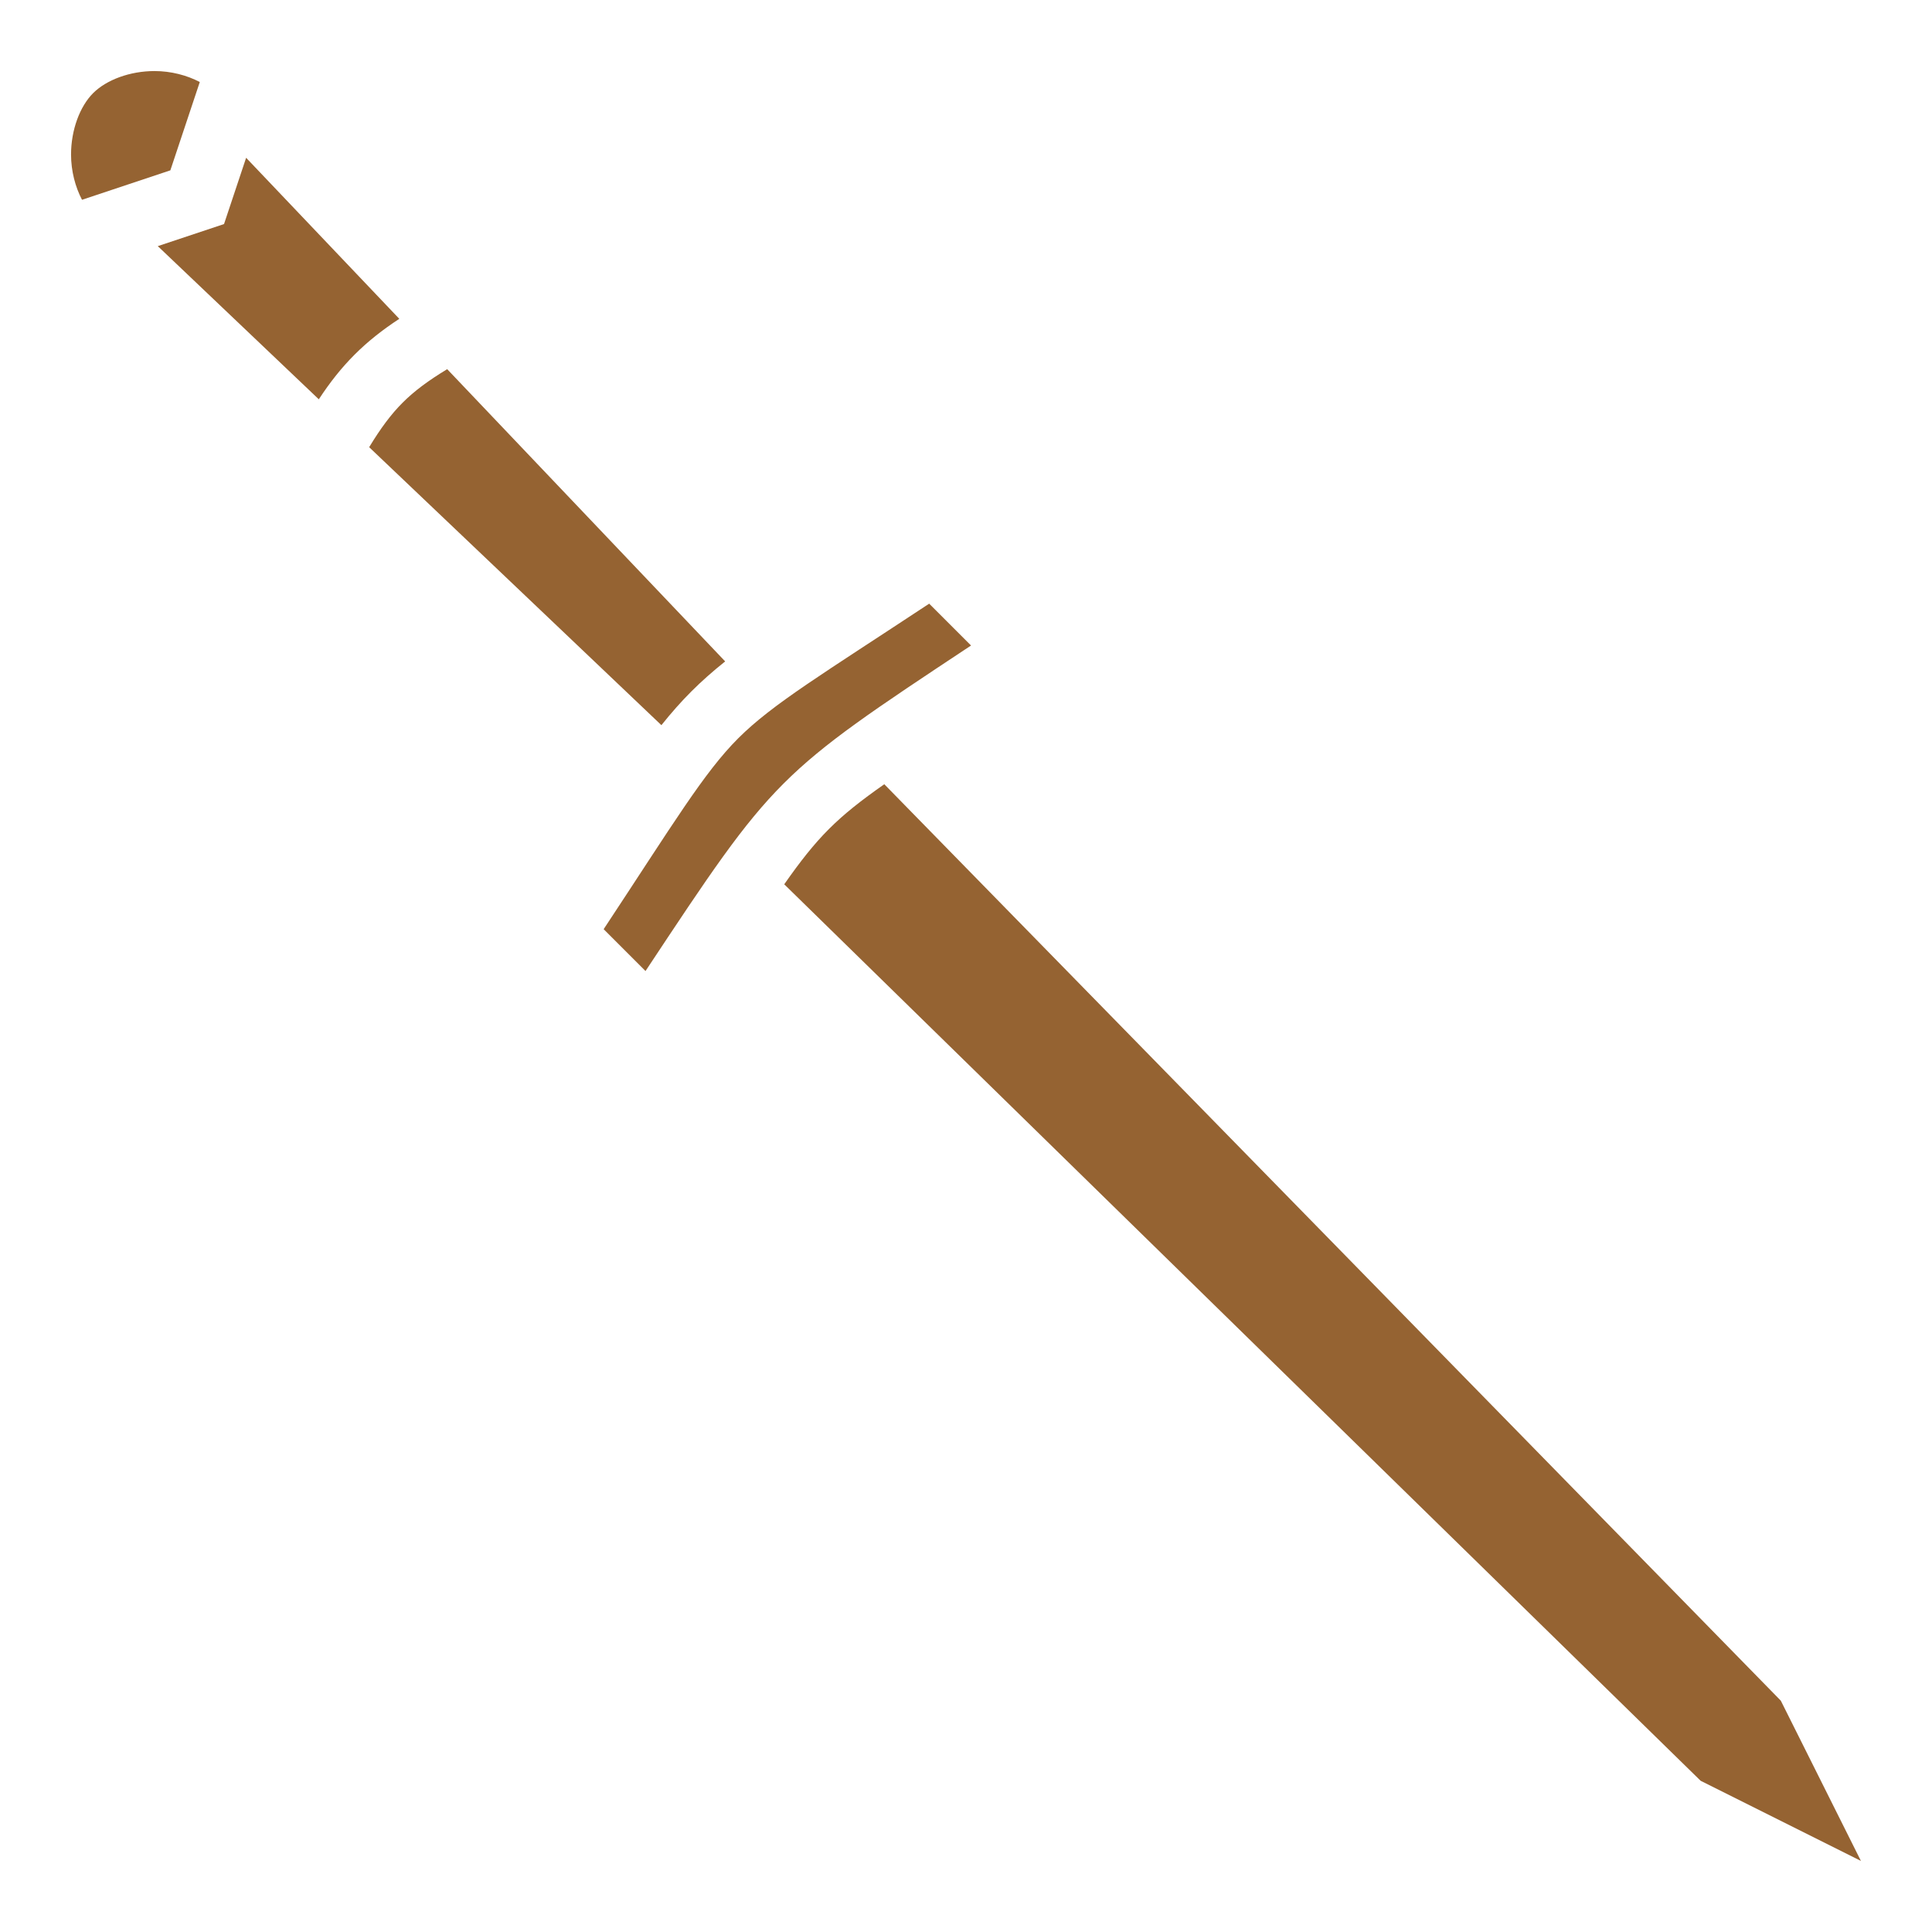
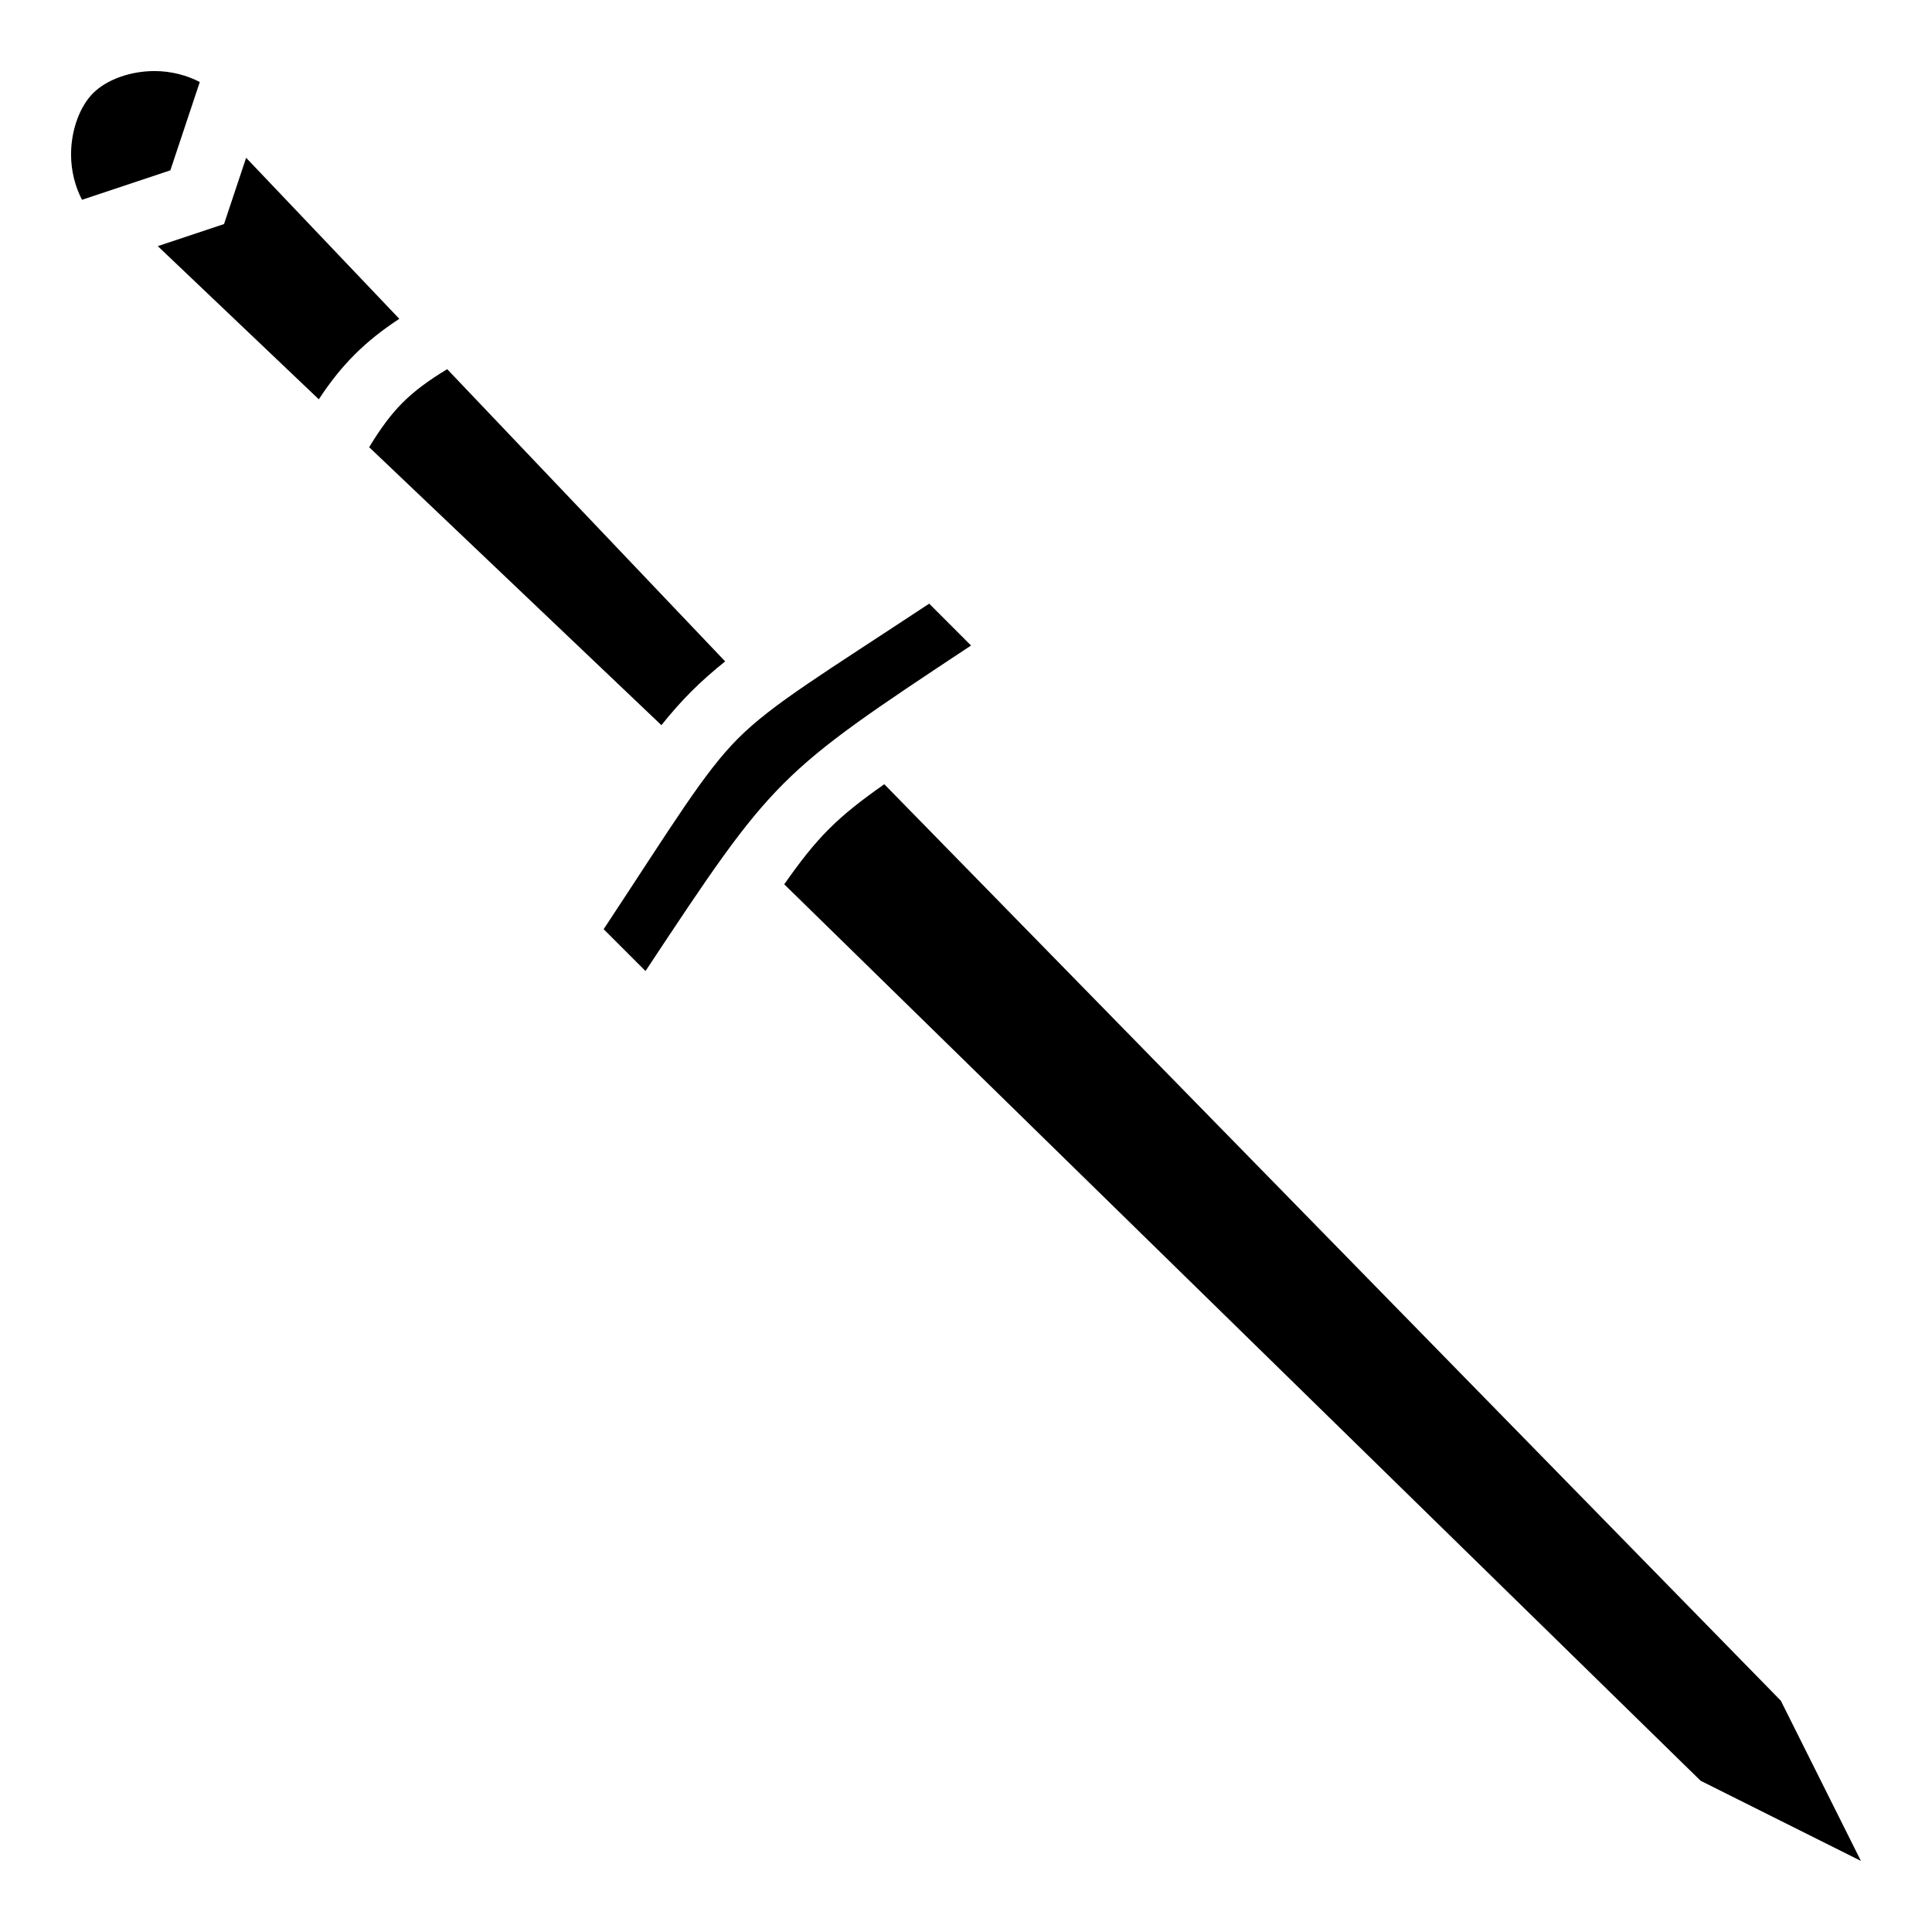
<svg xmlns="http://www.w3.org/2000/svg" viewBox="0 0 512 512">
-   <path fill="#956332" d="M24.68 24.68c-3.535 3.537-5.85 9.779-5.85 16.264 0 4.39 1.123 8.6 2.905 12.003l23.41-7.803 7.802-23.409c-3.403-1.782-7.612-2.904-12.003-2.904-6.485 0-12.727 2.314-16.263 5.85zm17.133 40.545L84.49 105.82c2.94-4.483 5.96-8.317 9.486-11.843 3.526-3.525 7.36-6.546 11.843-9.486L65.226 41.814l-5.854 17.558zm64.892 41.48c-3.067 3.067-5.818 6.763-8.872 11.806l77.446 73.667c2.645-3.307 5.214-6.216 7.948-8.95 2.735-2.735 5.644-5.304 8.951-7.949l-73.667-77.446c-5.043 3.054-8.739 5.805-11.806 8.872zm88.941 88.94c-9.114 9.115-17.08 22.447-35.67 50.598l11.092 11.092c34.16-51.62 34.647-52.106 86.267-86.267l-11.092-11.092c-28.15 18.59-41.483 26.556-50.597 35.67zm24.042 24.043c-3.998 3.997-7.577 8.54-11.858 14.661l242.865 237.584 42.474 21.236-21.236-42.474L234.349 207.83c-6.12 4.281-10.664 7.86-14.661 11.858z" />
+   <path fill="#000" d="M24.68 24.68c-3.535 3.537-5.85 9.779-5.85 16.264 0 4.39 1.123 8.6 2.905 12.003l23.41-7.803 7.802-23.409c-3.403-1.782-7.612-2.904-12.003-2.904-6.485 0-12.727 2.314-16.263 5.85zm17.133 40.545L84.49 105.82c2.94-4.483 5.96-8.317 9.486-11.843 3.526-3.525 7.36-6.546 11.843-9.486L65.226 41.814l-5.854 17.558zm64.892 41.48c-3.067 3.067-5.818 6.763-8.872 11.806l77.446 73.667c2.645-3.307 5.214-6.216 7.948-8.95 2.735-2.735 5.644-5.304 8.951-7.949l-73.667-77.446c-5.043 3.054-8.739 5.805-11.806 8.872zm88.941 88.94c-9.114 9.115-17.08 22.447-35.67 50.598l11.092 11.092c34.16-51.62 34.647-52.106 86.267-86.267l-11.092-11.092c-28.15 18.59-41.483 26.556-50.597 35.67zm24.042 24.043c-3.998 3.997-7.577 8.54-11.858 14.661l242.865 237.584 42.474 21.236-21.236-42.474L234.349 207.83c-6.12 4.281-10.664 7.86-14.661 11.858z" />
</svg>
